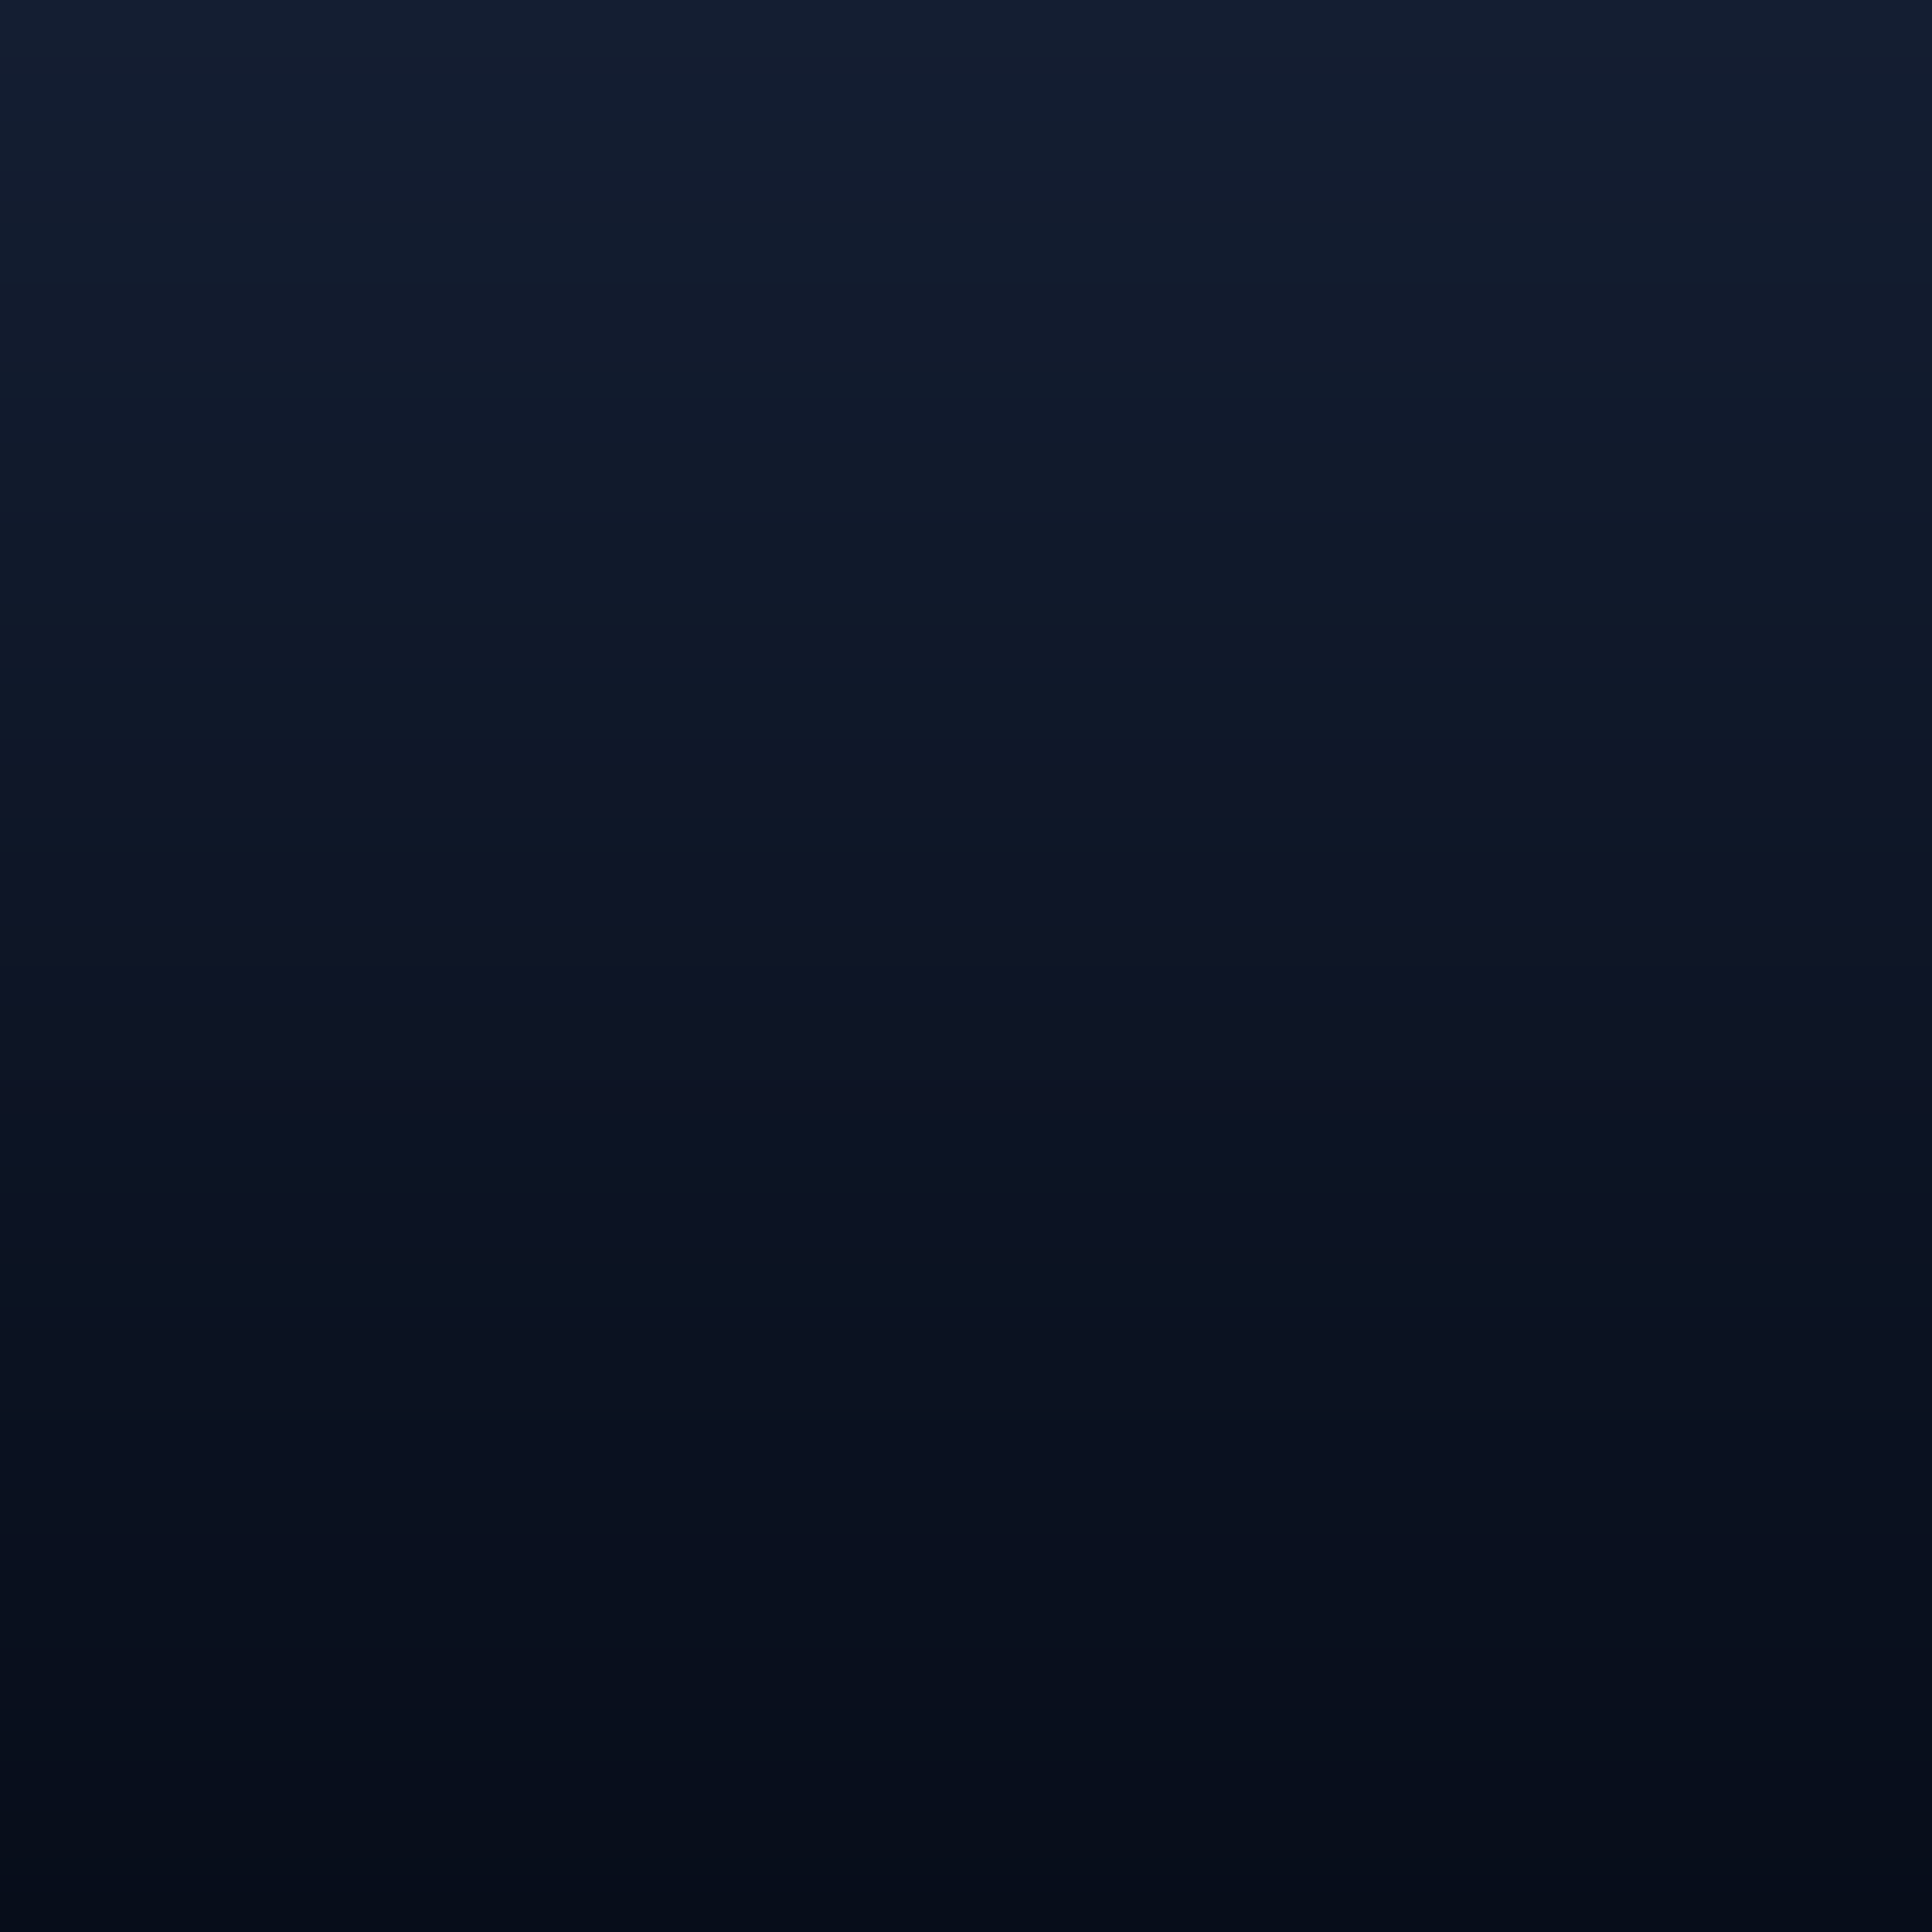
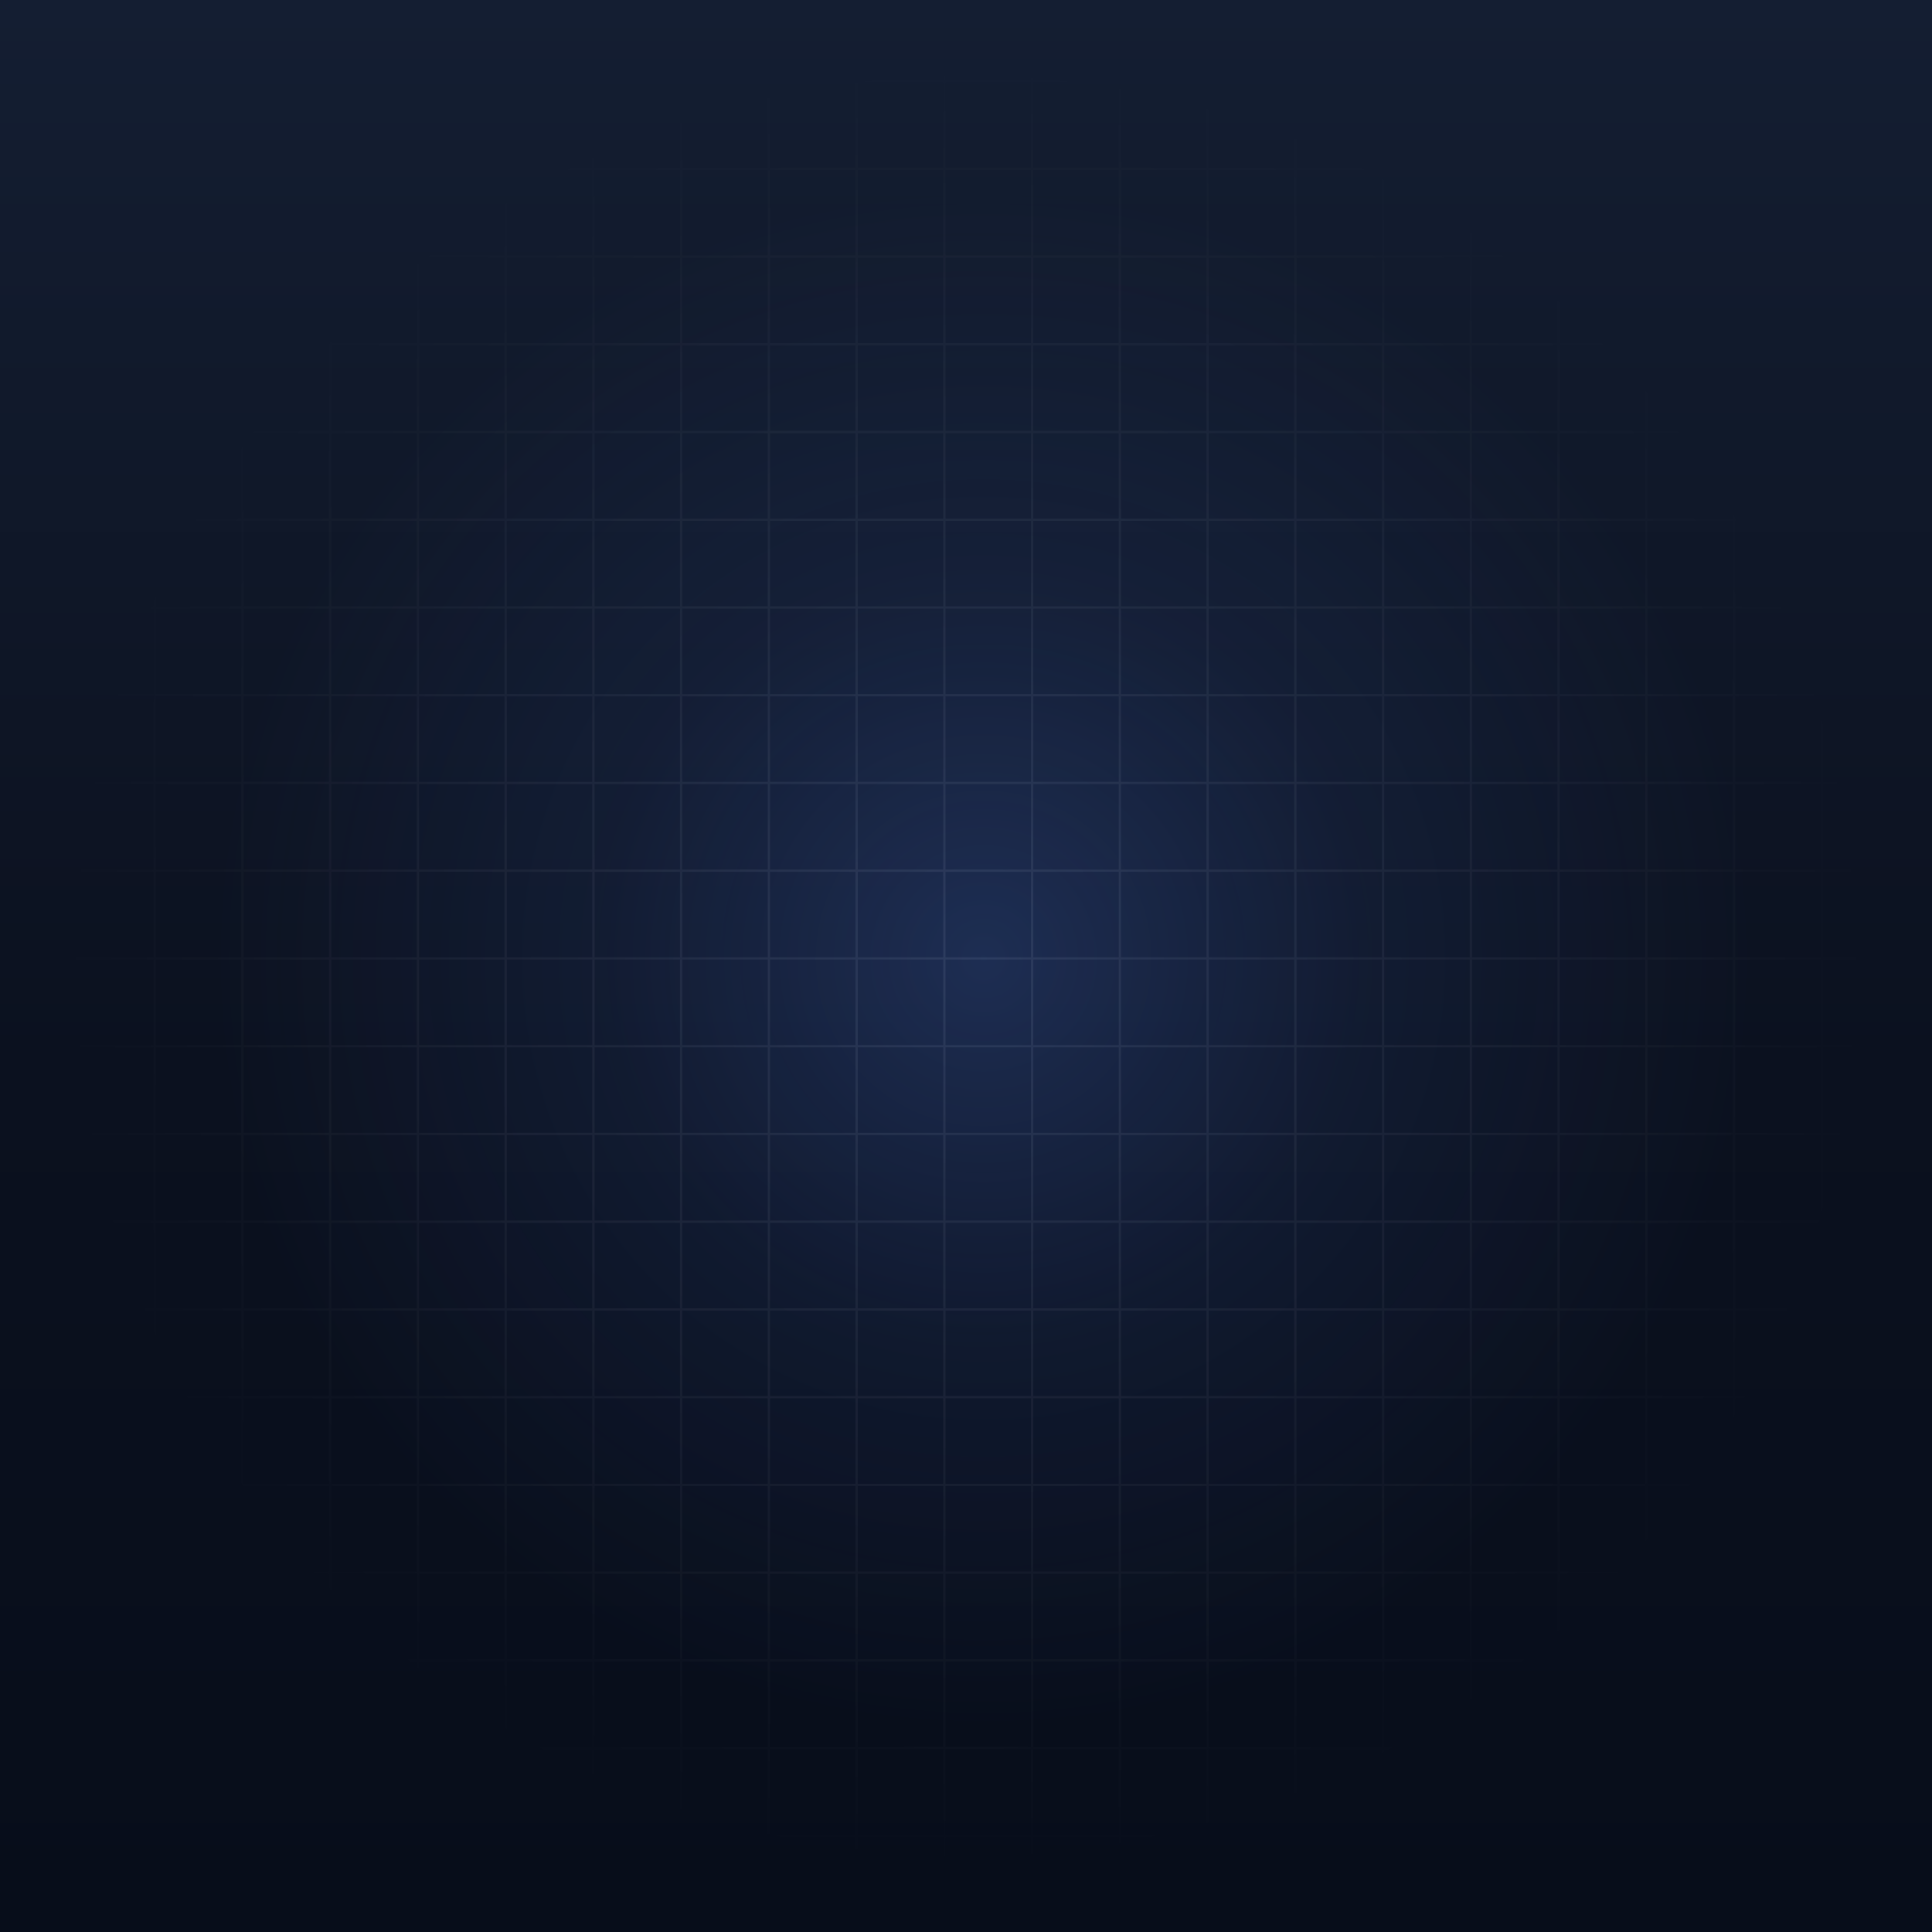
<svg xmlns="http://www.w3.org/2000/svg" viewBox="0 0 1024 1024" width="1024" height="1024">
  <defs>
-     <linearGradient id="bg" gradientUnits="userSpaceOnUse" x1="0" y1="0" x2="0" y2="1024">
+     <linearGradient id="tech-plate" gradientUnits="userSpaceOnUse" x1="0" y1="0" x2="0" y2="1024">
      <stop offset="0" stop-color="#141E32" />
+       <stop offset="0.55" stop-color="#0B111F" />
      <stop offset="1" stop-color="#070D1A" />
    </linearGradient>
+     <radialGradient id="tech-grid" gradientUnits="userSpaceOnUse" cx="512" cy="512" r="481.28">
+       <stop offset="0" stop-color="#FFFFFF" stop-opacity="0.085" />
+       <stop offset="0.6" stop-color="#FFFFFF" stop-opacity="0.04" />
+       <stop offset="1" stop-color="#FFFFFF" stop-opacity="0" />
+     </radialGradient>
+     <radialGradient id="tech-ambient" gradientUnits="userSpaceOnUse" cx="521.333" cy="508" r="409.6">
+       <stop offset="0" stop-color="#5584F1" stop-opacity="0.24" />
+       <stop offset="0.5" stop-color="#5584F1" stop-opacity="0.08" />
+       <stop offset="1" stop-color="#5584F1" stop-opacity="0" />
+     </radialGradient>
+     <linearGradient id="tech-trace0" gradientUnits="userSpaceOnUse" x1="361.026" y1="405.548" x2="319.814" y2="380.759">
+       <stop offset="0" stop-color="#B8D0FF" stop-opacity="0.75" />
+       <stop offset="1" stop-color="#B8D0FF" stop-opacity="0.35" />
+     </linearGradient>
+     <linearGradient id="tech-trace1" gradientUnits="userSpaceOnUse" x1="531.353" y1="508" x2="569.13" y2="530.723">
+       <stop offset="0" stop-color="#B8D0FF" stop-opacity="0.75" />
+       <stop offset="1" stop-color="#B8D0FF" stop-opacity="0.35" />
+     </linearGradient>
+     <linearGradient id="tech-trace2" gradientUnits="userSpaceOnUse" x1="361.026" y1="585.509" x2="332.17" y2="623.983">
+       <stop offset="0" stop-color="#B8D0FF" stop-opacity="0.75" />
+       <stop offset="1" stop-color="#B8D0FF" stop-opacity="0.35" />
+     </linearGradient>
+     <radialGradient id="tech-green-fill" gradientUnits="userSpaceOnUse" cx="454.037" cy="461.494" r="335.795">
+       <stop offset="0" stop-color="#40B246" />
+       <stop offset="0.4" stop-color="#32A73A" />
+       <stop offset="1" stop-color="#159926" />
+     </radialGradient>
+     <radialGradient id="tech-yellow-fill" gradientUnits="userSpaceOnUse" cx="454.037" cy="461.494" r="335.795">
+       <stop offset="0" stop-color="#FFCC39" />
+       <stop offset="0.4" stop-color="#FBC618" />
+       <stop offset="1" stop-color="#EBB800" />
+     </radialGradient>
+     <radialGradient id="tech-blue-fill" gradientUnits="userSpaceOnUse" cx="454.037" cy="461.494" r="335.795">
+       <stop offset="0" stop-color="#5286FF" />
+       <stop offset="0.4" stop-color="#4479F9" />
+       <stop offset="1" stop-color="#366AEC" />
+     </radialGradient>
+     <radialGradient id="tech-red-fill" gradientUnits="userSpaceOnUse" cx="454.037" cy="461.494" r="335.795">
+       <stop offset="0" stop-color="#FC4D35" />
+       <stop offset="0.4" stop-color="#EF4029" />
+       <stop offset="1" stop-color="#E1280F" />
+     </radialGradient>
+     <linearGradient id="tech-rim-fill" gradientUnits="userSpaceOnUse" x1="0" y1="307.615" x2="0" y2="708.385">
+       <stop offset="0" stop-color="#FFFFFF" stop-opacity="0.5" />
+       <stop offset="0.12" stop-color="#FFFFFF" stop-opacity="0.2" />
+       <stop offset="0.5" stop-color="#FFFFFF" stop-opacity="0.04" />
+       <stop offset="1" stop-color="#FFFFFF" stop-opacity="0" />
+     </linearGradient>
+     <linearGradient id="tech-crease-fill" gradientUnits="userSpaceOnUse" x1="361.026" y1="405.548" x2="531.353" y2="508">
+       <stop offset="0" stop-color="#FFFFFF" stop-opacity="0.08" />
+       <stop offset="0.546" stop-color="#FFFFFF" stop-opacity="0.5" />
+       <stop offset="1" stop-color="#FFFFFF" stop-opacity="0.12" />
+     </linearGradient>
+     <radialGradient id="tech-bloom" gradientUnits="userSpaceOnUse" cx="454.037" cy="461.494" r="28.054">
+       <stop offset="0" stop-color="#FFFFFF" stop-opacity="0.22" />
+       <stop offset="0.3" stop-color="#FFFFFF" stop-opacity="0.08" />
+       <stop offset="1" stop-color="#FFFFFF" stop-opacity="0" />
+     </radialGradient>
  </defs>
-   <rect id="background" data-name="Background" width="1024" height="1024" fill="url(#bg)" />
+   <g id="tile" data-name="Tile">
+     <rect id="tile-plate" data-name="Plate" width="1024" height="1024" fill="url(#tech-plate)" />
+   </g>
+   <g id="grid" data-name="Construction grid">
+     <path id="grid-lines" data-name="Grid lines" fill="url(#tech-grid)" d="M454.637 42.343 L499.943 42.343 L499.943 30.874 L500.189 30.865 L501.143 30.853 L501.143 42.343 L546.448 42.343 L546.448 31.965 L547.405 32.024 L547.648 32.045 L547.648 42.343 L592.954 42.343 L592.954 37.592 L594.154 37.785 L594.154 42.343 L617.115 42.343 L617.449 42.414 L622.204 43.543 L594.154 43.543 L594.154 88.849 L639.46 88.849 L639.46 47.916 L640.364 48.154 L640.66 48.24 L640.66 88.849 L685.965 88.849 L685.965 63.271 L687.165 63.751 L687.165 88.849 L732.471 88.849 L732.471 84.227 L733.671 84.849 L733.671 88.849 L741.236 88.849 L743.416 90.049 L733.671 90.049 L733.671 135.355 L778.977 135.355 L778.977 111.565 L779.385 111.83 L780.177 112.374 L780.177 135.355 L811.56 135.355 L813.059 136.555 L780.177 136.555 L780.177 181.86 L825.482 181.86 L825.482 146.833 L826.359 147.571 L826.682 147.856 L826.682 181.86 L862.166 181.86 L863.28 183.06 L826.682 183.06 L826.682 228.366 L871.988 228.366 L871.988 192.618 L873.188 193.975 L873.188 228.366 L900.782 228.366 L901.65 229.566 L873.188 229.566 L873.188 274.872 L918.494 274.872 L918.494 254.336 L918.611 254.516 L919.694 256.273 L919.694 274.872 L930.807 274.872 L931.468 276.072 L919.694 276.072 L919.694 321.377 L953.882 321.377 L954.396 322.577 L919.694 322.577 L919.694 367.883 L964.999 367.883 L964.999 349.466 L965.146 349.862 L966.199 352.922 L966.199 367.883 L971.16 367.883 L971.54 369.083 L966.199 369.083 L966.199 414.389 L983.245 414.389 L983.499 415.589 L966.199 415.589 L966.199 460.894 L990.526 460.894 L990.66 462.094 L966.199 462.094 L966.199 507.4 L993.224 507.4 L993.238 508.6 L966.199 508.6 L966.199 553.906 L991.416 553.906 L991.313 555.106 L966.199 555.106 L966.199 600.411 L985.053 600.411 L984.83 601.611 L966.199 601.611 L966.199 646.917 L973.946 646.917 L973.598 648.117 L966.199 648.117 L966.199 671.078 L965.146 674.138 L964.999 674.534 L964.999 648.117 L919.694 648.117 L919.694 693.423 L957.747 693.423 L957.267 694.623 L919.694 694.623 L919.694 739.928 L935.871 739.928 L935.21 741.128 L919.694 741.128 L919.694 767.727 L918.611 769.484 L918.494 769.664 L918.494 741.128 L873.188 741.128 L873.188 786.434 L907.333 786.434 L906.51 787.634 L873.188 787.634 L873.188 830.025 L871.988 831.382 L871.988 787.634 L826.682 787.634 L826.682 832.94 L870.611 832.94 L869.549 834.14 L826.682 834.14 L826.682 876.144 L826.359 876.429 L825.482 877.167 L825.482 834.14 L780.177 834.14 L780.177 879.445 L822.775 879.445 L821.349 880.645 L780.177 880.645 L780.177 911.626 L779.385 912.17 L778.977 912.435 L778.977 880.645 L733.671 880.645 L733.671 925.951 L757.465 925.951 L755.406 927.151 L733.671 927.151 L733.671 939.151 L732.471 939.773 L732.471 927.151 L687.165 927.151 L687.165 960.249 L685.965 960.729 L685.965 927.151 L640.66 927.151 L640.66 972.457 L652.022 972.457 L651.708 972.556 L647.913 973.657 L640.66 973.657 L640.66 975.76 L640.364 975.846 L639.46 976.084 L639.46 973.657 L594.154 973.657 L594.154 986.215 L592.954 986.408 L592.954 973.657 L547.648 973.657 L547.648 991.955 L547.405 991.976 L546.448 992.035 L546.448 973.657 L501.143 973.657 L501.143 993.147 L500.189 993.135 L499.943 993.126 L499.943 973.657 L454.637 973.657 L454.637 989.833 L453.437 989.699 L453.437 973.657 L408.131 973.657 L408.131 981.92 L406.931 981.666 L406.931 973.657 L376.087 973.657 L372.292 972.556 L371.978 972.457 L406.931 972.457 L406.931 927.151 L361.626 927.151 L361.626 969.177 L361.031 968.989 L360.426 968.781 L360.426 927.151 L315.12 927.151 L315.12 951.146 L313.92 950.596 L313.92 927.151 L268.614 927.151 L268.614 927.163 L266.535 925.951 L267.414 925.951 L267.414 880.645 L222.109 880.645 L222.109 896.138 L220.909 895.225 L220.909 880.645 L202.651 880.645 L201.225 879.445 L220.909 879.445 L220.909 834.14 L175.603 834.14 L175.603 856.141 L174.403 854.97 L174.403 834.14 L154.451 834.14 L153.389 832.94 L174.403 832.94 L174.403 787.634 L129.097 787.634 L129.097 803.515 L127.897 801.938 L127.897 787.634 L117.49 787.634 L116.667 786.434 L127.897 786.434 L127.897 741.128 L88.79 741.128 L88.129 739.928 L127.897 739.928 L127.897 694.623 L82.592 694.623 L82.592 729.319 L82.109 728.389 L81.392 726.919 L81.392 694.623 L66.733 694.623 L66.253 693.423 L81.392 693.423 L81.392 648.117 L50.402 648.117 L50.054 646.917 L81.392 646.917 L81.392 601.611 L39.17 601.611 L38.947 600.411 L81.392 600.411 L81.392 555.106 L36.086 555.106 L36.086 583.593 L35.929 582.618 L34.886 574.937 L34.886 555.106 L32.687 555.106 L32.584 553.906 L34.886 553.906 L34.886 508.6 L30.762 508.6 L30.776 507.4 L34.886 507.4 L34.886 462.094 L33.34 462.094 L33.474 460.894 L34.886 460.894 L34.886 449.063 L35.929 441.382 L36.086 440.407 L36.086 460.894 L81.392 460.894 L81.392 415.589 L40.501 415.589 L40.755 414.389 L81.392 414.389 L81.392 369.083 L52.46 369.083 L52.84 367.883 L81.392 367.883 L81.392 322.577 L69.604 322.577 L70.118 321.377 L81.392 321.377 L81.392 297.081 L82.109 295.611 L82.592 294.681 L82.592 321.377 L127.897 321.377 L127.897 276.072 L92.532 276.072 L93.193 274.872 L127.897 274.872 L127.897 229.566 L122.35 229.566 L123.218 228.366 L127.897 228.366 L127.897 222.062 L129.097 220.485 L129.097 228.366 L174.403 228.366 L174.403 183.06 L160.72 183.06 L161.834 181.86 L174.403 181.86 L174.403 169.03 L175.603 167.859 L175.603 181.86 L220.909 181.86 L220.909 136.555 L210.941 136.555 L212.44 135.355 L220.909 135.355 L220.909 128.775 L222.109 127.862 L222.109 135.355 L267.414 135.355 L267.414 97.536 L268.614 96.837 L268.614 135.355 L313.92 135.355 L313.92 90.049 L280.584 90.049 L282.764 88.849 L313.92 88.849 L313.92 73.404 L315.12 72.854 L315.12 88.849 L360.426 88.849 L360.426 55.219 L361.031 55.011 L361.626 54.823 L361.626 88.849 L406.931 88.849 L406.931 43.543 L401.796 43.543 L406.551 42.414 L406.885 42.343 L406.931 42.343 L406.931 42.334 L408.131 42.08 L408.131 42.343 L453.437 42.343 L453.437 34.301 L454.637 34.167 Z M454.637 88.849 L499.943 88.849 L499.943 43.543 L454.637 43.543 Z M454.637 135.355 L499.943 135.355 L499.943 90.049 L454.637 90.049 Z M454.637 181.86 L499.943 181.86 L499.943 136.555 L454.637 136.555 Z M454.637 228.366 L499.943 228.366 L499.943 183.06 L454.637 183.06 Z M454.637 274.872 L499.943 274.872 L499.943 229.566 L454.637 229.566 Z M408.131 88.849 L453.437 88.849 L453.437 43.543 L408.131 43.543 Z M408.131 135.355 L453.437 135.355 L453.437 90.049 L408.131 90.049 Z M408.131 181.86 L453.437 181.86 L453.437 136.555 L408.131 136.555 Z M408.131 228.366 L453.437 228.366 L453.437 183.06 L408.131 183.06 Z M408.131 274.872 L453.437 274.872 L453.437 229.566 L408.131 229.566 Z M361.626 135.355 L406.931 135.355 L406.931 90.049 L361.626 90.049 Z M361.626 181.86 L406.931 181.86 L406.931 136.555 L361.626 136.555 Z M361.626 228.366 L406.931 228.366 L406.931 183.06 L361.626 183.06 Z M361.626 274.872 L406.931 274.872 L406.931 229.566 L361.626 229.566 Z M315.12 135.355 L360.426 135.355 L360.426 90.049 L315.12 90.049 Z M315.12 181.86 L360.426 181.86 L360.426 136.555 L315.12 136.555 Z M315.12 228.366 L360.426 228.366 L360.426 183.06 L315.12 183.06 Z M315.12 274.872 L360.426 274.872 L360.426 229.566 L315.12 229.566 Z M268.614 181.86 L313.92 181.86 L313.92 136.555 L268.614 136.555 Z M268.614 228.366 L313.92 228.366 L313.92 183.06 L268.614 183.06 Z M268.614 274.872 L313.92 274.872 L313.92 229.566 L268.614 229.566 Z M222.109 181.86 L267.414 181.86 L267.414 136.555 L222.109 136.555 Z M222.109 228.366 L267.414 228.366 L267.414 183.06 L222.109 183.06 Z M222.109 274.872 L267.414 274.872 L267.414 229.566 L222.109 229.566 Z M175.603 228.366 L220.909 228.366 L220.909 183.06 L175.603 183.06 Z M175.603 274.872 L220.909 274.872 L220.909 229.566 L175.603 229.566 Z M129.097 274.872 L174.403 274.872 L174.403 229.566 L129.097 229.566 Z M174.403 741.128 L129.097 741.128 L129.097 786.434 L174.403 786.434 Z M220.909 787.634 L175.603 787.634 L175.603 832.94 L220.909 832.94 Z M220.909 741.128 L175.603 741.128 L175.603 786.434 L220.909 786.434 Z M267.414 834.14 L222.109 834.14 L222.109 879.445 L267.414 879.445 Z M267.414 787.634 L222.109 787.634 L222.109 832.94 L267.414 832.94 Z M267.414 741.128 L222.109 741.128 L222.109 786.434 L267.414 786.434 Z M313.92 880.645 L268.614 880.645 L268.614 925.951 L313.92 925.951 Z M313.92 834.14 L268.614 834.14 L268.614 879.445 L313.92 879.445 Z M313.92 787.634 L268.614 787.634 L268.614 832.94 L313.92 832.94 Z M313.92 741.128 L268.614 741.128 L268.614 786.434 L313.92 786.434 Z M360.426 880.645 L315.12 880.645 L315.12 925.951 L360.426 925.951 Z M360.426 834.14 L315.12 834.14 L315.12 879.445 L360.426 879.445 Z M360.426 787.634 L315.12 787.634 L315.12 832.94 L360.426 832.94 Z M360.426 741.128 L315.12 741.128 L315.12 786.434 L360.426 786.434 Z M406.931 880.645 L361.626 880.645 L361.626 925.951 L406.931 925.951 Z M406.931 834.14 L361.626 834.14 L361.626 879.445 L406.931 879.445 Z M406.931 787.634 L361.626 787.634 L361.626 832.94 L406.931 832.94 Z M406.931 741.128 L361.626 741.128 L361.626 786.434 L406.931 786.434 Z M453.437 927.151 L408.131 927.151 L408.131 972.457 L453.437 972.457 Z M453.437 880.645 L408.131 880.645 L408.131 925.951 L453.437 925.951 Z M453.437 834.14 L408.131 834.14 L408.131 879.445 L453.437 879.445 Z M453.437 787.634 L408.131 787.634 L408.131 832.94 L453.437 832.94 Z M453.437 741.128 L408.131 741.128 L408.131 786.434 L453.437 786.434 Z M499.943 927.151 L454.637 927.151 L454.637 972.457 L499.943 972.457 Z M499.943 880.645 L454.637 880.645 L454.637 925.951 L499.943 925.951 Z M499.943 834.14 L454.637 834.14 L454.637 879.445 L499.943 879.445 Z M499.943 787.634 L454.637 787.634 L454.637 832.94 L499.943 832.94 Z M499.943 741.128 L454.637 741.128 L454.637 786.434 L499.943 786.434 Z M546.448 927.151 L501.143 927.151 L501.143 972.457 L546.448 972.457 Z M546.448 880.645 L501.143 880.645 L501.143 925.951 L546.448 925.951 Z M546.448 834.14 L501.143 834.14 L501.143 879.445 L546.448 879.445 Z M546.448 787.634 L501.143 787.634 L501.143 832.94 L546.448 832.94 Z M546.448 741.128 L501.143 741.128 L501.143 786.434 L546.448 786.434 Z M592.954 786.434 L592.954 741.128 L547.648 741.128 L547.648 786.434 Z M639.46 786.434 L639.46 741.128 L594.154 741.128 L594.154 786.434 Z M685.965 786.434 L685.965 741.128 L640.66 741.128 L640.66 786.434 Z M732.471 786.434 L732.471 741.128 L687.165 741.128 L687.165 786.434 Z M778.977 786.434 L778.977 741.128 L733.671 741.128 L733.671 786.434 Z M825.482 786.434 L825.482 741.128 L780.177 741.128 L780.177 786.434 Z M871.988 786.434 L871.988 741.128 L826.682 741.128 L826.682 786.434 Z M873.188 694.623 L873.188 739.928 L918.494 739.928 L918.494 694.623 Z M826.682 694.623 L826.682 739.928 L871.988 739.928 L871.988 694.623 Z M780.177 694.623 L780.177 739.928 L825.482 739.928 L825.482 694.623 Z M733.671 694.623 L733.671 739.928 L778.977 739.928 L778.977 694.623 Z M687.165 694.623 L687.165 739.928 L732.471 739.928 L732.471 694.623 Z M640.66 694.623 L640.66 739.928 L685.965 739.928 L685.965 694.623 Z M594.154 694.623 L594.154 739.928 L639.46 739.928 L639.46 694.623 Z M547.648 694.623 L547.648 739.928 L592.954 739.928 L592.954 694.623 Z M501.143 694.623 L501.143 739.928 L546.448 739.928 L546.448 694.623 Z M546.448 648.117 L501.143 648.117 L501.143 693.423 L546.448 693.423 Z M546.448 601.611 L501.143 601.611 L501.143 646.917 L546.448 646.917 Z M546.448 555.106 L501.143 555.106 L501.143 600.411 L546.448 600.411 Z M592.954 600.411 L592.954 555.106 L547.648 555.106 L547.648 600.411 Z M639.46 600.411 L639.46 555.106 L594.154 555.106 L594.154 600.411 Z M685.965 600.411 L685.965 555.106 L640.66 555.106 L640.66 600.411 Z M732.471 600.411 L732.471 555.106 L687.165 555.106 L687.165 600.411 Z M778.977 600.411 L778.977 555.106 L733.671 555.106 L733.671 600.411 Z M825.482 600.411 L825.482 555.106 L780.177 555.106 L780.177 600.411 Z M871.988 600.411 L871.988 555.106 L826.682 555.106 L826.682 600.411 Z M918.494 600.411 L918.494 555.106 L873.188 555.106 L873.188 600.411 Z M964.999 600.411 L964.999 555.106 L919.694 555.106 L919.694 600.411 Z M919.694 508.6 L919.694 553.906 L964.999 553.906 L964.999 508.6 Z M873.188 508.6 L873.188 553.906 L918.494 553.906 L918.494 508.6 Z M826.682 508.6 L826.682 553.906 L871.988 553.906 L871.988 508.6 Z M780.177 508.6 L780.177 553.906 L825.482 553.906 L825.482 508.6 Z M733.671 508.6 L733.671 553.906 L778.977 553.906 L778.977 508.6 Z M687.165 508.6 L687.165 553.906 L732.471 553.906 L732.471 508.6 Z M640.66 508.6 L640.66 553.906 L685.965 553.906 L685.965 508.6 Z M594.154 508.6 L594.154 553.906 L639.46 553.906 L639.46 508.6 Z M547.648 508.6 L547.648 553.906 L592.954 553.906 L592.954 508.6 Z M501.143 508.6 L501.143 553.906 L546.448 553.906 L546.448 508.6 Z M919.694 462.094 L919.694 507.4 L964.999 507.4 L964.999 462.094 Z M873.188 462.094 L873.188 507.4 L918.494 507.4 L918.494 462.094 Z M826.682 462.094 L826.682 507.4 L871.988 507.4 L871.988 462.094 Z M780.177 462.094 L780.177 507.4 L825.482 507.4 L825.482 462.094 Z M733.671 462.094 L733.671 507.4 L778.977 507.4 L778.977 462.094 Z M687.165 462.094 L687.165 507.4 L732.471 507.4 L732.471 462.094 Z M640.66 462.094 L640.66 507.4 L685.965 507.4 L685.965 462.094 Z M594.154 462.094 L594.154 507.4 L639.46 507.4 L639.46 462.094 Z M547.648 462.094 L547.648 507.4 L592.954 507.4 L592.954 462.094 Z M501.143 462.094 L501.143 507.4 L546.448 507.4 L546.448 462.094 Z M919.694 415.589 L919.694 460.894 L964.999 460.894 L964.999 415.589 Z M873.188 415.589 L873.188 460.894 L918.494 460.894 L918.494 415.589 Z M826.682 415.589 L826.682 460.894 L871.988 460.894 L871.988 415.589 Z M780.177 415.589 L780.177 460.894 L825.482 460.894 L825.482 415.589 Z M733.671 415.589 L733.671 460.894 L778.977 460.894 L778.977 415.589 Z M687.165 415.589 L687.165 460.894 L732.471 460.894 L732.471 415.589 Z M640.66 415.589 L640.66 460.894 L685.965 460.894 L685.965 415.589 Z M594.154 415.589 L594.154 460.894 L639.46 460.894 L639.46 415.589 Z M547.648 415.589 L547.648 460.894 L592.954 460.894 L592.954 415.589 Z M501.143 415.589 L501.143 460.894 L546.448 460.894 L546.448 415.589 Z M919.694 369.083 L919.694 414.389 L964.999 414.389 L964.999 369.083 Z M873.188 369.083 L873.188 414.389 L918.494 414.389 L918.494 369.083 Z M826.682 369.083 L826.682 414.389 L871.988 414.389 L871.988 369.083 Z M780.177 369.083 L780.177 414.389 L825.482 414.389 L825.482 369.083 Z M733.671 369.083 L733.671 414.389 L778.977 414.389 L778.977 369.083 Z M687.165 369.083 L687.165 414.389 L732.471 414.389 L732.471 369.083 Z M640.66 369.083 L640.66 414.389 L685.965 414.389 L685.965 369.083 Z M594.154 369.083 L594.154 414.389 L639.46 414.389 L639.46 369.083 Z M547.648 369.083 L547.648 414.389 L592.954 414.389 L592.954 369.083 Z M501.143 369.083 L501.143 414.389 L546.448 414.389 L546.448 369.083 Z M873.188 322.577 L873.188 367.883 L918.494 367.883 L918.494 322.577 Z M826.682 322.577 L826.682 367.883 L871.988 367.883 L871.988 322.577 Z M780.177 322.577 L780.177 367.883 L825.482 367.883 L825.482 322.577 Z M733.671 322.577 L733.671 367.883 L778.977 367.883 L778.977 322.577 Z M687.165 322.577 L687.165 367.883 L732.471 367.883 L732.471 322.577 Z M640.66 322.577 L640.66 367.883 L685.965 367.883 L685.965 322.577 Z M594.154 322.577 L594.154 367.883 L639.46 367.883 L639.46 322.577 Z M547.648 322.577 L547.648 367.883 L592.954 367.883 L592.954 322.577 Z M501.143 322.577 L501.143 367.883 L546.448 367.883 L546.448 322.577 Z M873.188 276.072 L873.188 321.377 L918.494 321.377 L918.494 276.072 Z M826.682 276.072 L826.682 321.377 L871.988 321.377 L871.988 276.072 Z M780.177 276.072 L780.177 321.377 L825.482 321.377 L825.482 276.072 Z M733.671 276.072 L733.671 321.377 L778.977 321.377 L778.977 276.072 Z M687.165 276.072 L687.165 321.377 L732.471 321.377 L732.471 276.072 Z M640.66 276.072 L640.66 321.377 L685.965 321.377 L685.965 276.072 Z M594.154 276.072 L594.154 321.377 L639.46 321.377 L639.46 276.072 Z M547.648 276.072 L547.648 321.377 L592.954 321.377 L592.954 276.072 Z M501.143 276.072 L501.143 321.377 L546.448 321.377 L546.448 276.072 Z M826.682 229.566 L826.682 274.872 L871.988 274.872 L871.988 229.566 Z M780.177 229.566 L780.177 274.872 L825.482 274.872 L825.482 229.566 Z M733.671 229.566 L733.671 274.872 L778.977 274.872 L778.977 229.566 Z M687.165 229.566 L687.165 274.872 L732.471 274.872 L732.471 229.566 Z M640.66 229.566 L640.66 274.872 L685.965 274.872 L685.965 229.566 Z M594.154 229.566 L594.154 274.872 L639.46 274.872 L639.46 229.566 Z M547.648 229.566 L547.648 274.872 L592.954 274.872 L592.954 229.566 Z M501.143 229.566 L501.143 274.872 L546.448 274.872 L546.448 229.566 Z M546.448 183.06 L501.143 183.06 L501.143 228.366 L546.448 228.366 Z M546.448 136.555 L501.143 136.555 L501.143 181.86 L546.448 181.86 Z M546.448 90.049 L501.143 90.049 L501.143 135.355 L546.448 135.355 Z M546.448 43.543 L501.143 43.543 L501.143 88.849 L546.448 88.849 Z M454.637 276.072 L454.637 321.377 L499.943 321.377 L499.943 276.072 Z M454.637 322.577 L454.637 367.883 L499.943 367.883 L499.943 322.577 Z M454.637 369.083 L454.637 414.389 L499.943 414.389 L499.943 369.083 Z M454.637 415.589 L454.637 460.894 L499.943 460.894 L499.943 415.589 Z M454.637 462.094 L454.637 507.4 L499.943 507.4 L499.943 462.094 Z M408.131 276.072 L408.131 321.377 L453.437 321.377 L453.437 276.072 Z M408.131 322.577 L408.131 367.883 L453.437 367.883 L453.437 322.577 Z M408.131 369.083 L408.131 414.389 L453.437 414.389 L453.437 369.083 Z M408.131 415.589 L408.131 460.894 L453.437 460.894 L453.437 415.589 Z M408.131 462.094 L408.131 507.4 L453.437 507.4 L453.437 462.094 Z M361.626 276.072 L361.626 321.377 L406.931 321.377 L406.931 276.072 Z M361.626 322.577 L361.626 367.883 L406.931 367.883 L406.931 322.577 Z M361.626 369.083 L361.626 414.389 L406.931 414.389 L406.931 369.083 Z M361.626 415.589 L361.626 460.894 L406.931 460.894 L406.931 415.589 Z M361.626 462.094 L361.626 507.4 L406.931 507.4 L406.931 462.094 Z M315.12 276.072 L315.12 321.377 L360.426 321.377 L360.426 276.072 Z M315.12 322.577 L315.12 367.883 L360.426 367.883 L360.426 322.577 Z M315.12 369.083 L315.12 414.389 L360.426 414.389 L360.426 369.083 Z M315.12 415.589 L315.12 460.894 L360.426 460.894 L360.426 415.589 Z M315.12 462.094 L315.12 507.4 L360.426 507.4 L360.426 462.094 Z M268.614 276.072 L268.614 321.377 L313.92 321.377 L313.92 276.072 Z M268.614 322.577 L268.614 367.883 L313.92 367.883 L313.92 322.577 Z M268.614 369.083 L268.614 414.389 L313.92 414.389 L313.92 369.083 Z M268.614 415.589 L268.614 460.894 L313.92 460.894 L313.92 415.589 Z M268.614 462.094 L268.614 507.4 L313.92 507.4 L313.92 462.094 Z M222.109 276.072 L222.109 321.377 L267.414 321.377 L267.414 276.072 Z M222.109 322.577 L222.109 367.883 L267.414 367.883 L267.414 322.577 Z M222.109 369.083 L222.109 414.389 L267.414 414.389 L267.414 369.083 Z M222.109 415.589 L222.109 460.894 L267.414 460.894 L267.414 415.589 Z M222.109 462.094 L222.109 507.4 L267.414 507.4 L267.414 462.094 Z M175.603 276.072 L175.603 321.377 L220.909 321.377 L220.909 276.072 Z M175.603 322.577 L175.603 367.883 L220.909 367.883 L220.909 322.577 Z M175.603 369.083 L175.603 414.389 L220.909 414.389 L220.909 369.083 Z M175.603 415.589 L175.603 460.894 L220.909 460.894 L220.909 415.589 Z M175.603 462.094 L175.603 507.4 L220.909 507.4 L220.909 462.094 Z M129.097 276.072 L129.097 321.377 L174.403 321.377 L174.403 276.072 Z M129.097 322.577 L129.097 367.883 L174.403 367.883 L174.403 322.577 Z M129.097 369.083 L129.097 414.389 L174.403 414.389 L174.403 369.083 Z M129.097 415.589 L129.097 460.894 L174.403 460.894 L174.403 415.589 Z M129.097 462.094 L129.097 507.4 L174.403 507.4 L174.403 462.094 Z M82.592 322.577 L82.592 367.883 L127.897 367.883 L127.897 322.577 Z M82.592 369.083 L82.592 414.389 L127.897 414.389 L127.897 369.083 Z M82.592 415.589 L82.592 460.894 L127.897 460.894 L127.897 415.589 Z M82.592 462.094 L82.592 507.4 L127.897 507.4 L127.897 462.094 Z M36.086 462.094 L36.086 507.4 L81.392 507.4 L81.392 462.094 Z M36.086 553.906 L81.392 553.906 L81.392 508.6 L36.086 508.6 Z M127.897 600.411 L127.897 555.106 L82.592 555.106 L82.592 600.411 Z M82.592 646.917 L127.897 646.917 L127.897 601.611 L82.592 601.611 Z M82.592 693.423 L127.897 693.423 L127.897 648.117 L82.592 648.117 Z M127.897 553.906 L127.897 508.6 L82.592 508.6 L82.592 553.906 Z M174.403 600.411 L174.403 555.106 L129.097 555.106 L129.097 600.411 Z M129.097 646.917 L174.403 646.917 L174.403 601.611 L129.097 601.611 Z M129.097 693.423 L174.403 693.423 L174.403 648.117 L129.097 648.117 Z M129.097 739.928 L174.403 739.928 L174.403 694.623 L129.097 694.623 Z M174.403 553.906 L174.403 508.6 L129.097 508.6 L129.097 553.906 Z M220.909 600.411 L220.909 555.106 L175.603 555.106 L175.603 600.411 Z M175.603 646.917 L220.909 646.917 L220.909 601.611 L175.603 601.611 Z M175.603 693.423 L220.909 693.423 L220.909 648.117 L175.603 648.117 Z M175.603 739.928 L220.909 739.928 L220.909 694.623 L175.603 694.623 Z M220.909 553.906 L220.909 508.6 L175.603 508.6 L175.603 553.906 Z M267.414 600.411 L267.414 555.106 L222.109 555.106 L222.109 600.411 Z M222.109 646.917 L267.414 646.917 L267.414 601.611 L222.109 601.611 Z M222.109 693.423 L267.414 693.423 L267.414 648.117 L222.109 648.117 Z M222.109 739.928 L267.414 739.928 L267.414 694.623 L222.109 694.623 Z M267.414 553.906 L267.414 508.6 L222.109 508.6 L222.109 553.906 Z M313.92 600.411 L313.92 555.106 L268.614 555.106 L268.614 600.411 Z M268.614 646.917 L313.92 646.917 L313.92 601.611 L268.614 601.611 Z M268.614 693.423 L313.92 693.423 L313.92 648.117 L268.614 648.117 Z M268.614 739.928 L313.92 739.928 L313.92 694.623 L268.614 694.623 Z M313.92 553.906 L313.92 508.6 L268.614 508.6 L268.614 553.906 Z M360.426 600.411 L360.426 555.106 L315.12 555.106 L315.12 600.411 Z M315.12 646.917 L360.426 646.917 L360.426 601.611 L315.12 601.611 Z M315.12 693.423 L360.426 693.423 L360.426 648.117 L315.12 648.117 Z M315.12 739.928 L360.426 739.928 L360.426 694.623 L315.12 694.623 Z M360.426 553.906 L360.426 508.6 L315.12 508.6 L315.12 553.906 Z M406.931 600.411 L406.931 555.106 L361.626 555.106 L361.626 600.411 Z M361.626 646.917 L406.931 646.917 L406.931 601.611 L361.626 601.611 Z M361.626 693.423 L406.931 693.423 L406.931 648.117 L361.626 648.117 Z M361.626 739.928 L406.931 739.928 L406.931 694.623 L361.626 694.623 Z M406.931 553.906 L406.931 508.6 L361.626 508.6 L361.626 553.906 Z M453.437 600.411 L453.437 555.106 L408.131 555.106 L408.131 600.411 Z M408.131 646.917 L453.437 646.917 L453.437 601.611 L408.131 601.611 Z M408.131 693.423 L453.437 693.423 L453.437 648.117 L408.131 648.117 Z M408.131 739.928 L453.437 739.928 L453.437 694.623 L408.131 694.623 Z M453.437 553.906 L453.437 508.6 L408.131 508.6 L408.131 553.906 Z M499.943 600.411 L499.943 555.106 L454.637 555.106 L454.637 600.411 Z M454.637 646.917 L499.943 646.917 L499.943 601.611 L454.637 601.611 Z M454.637 693.423 L499.943 693.423 L499.943 648.117 L454.637 648.117 Z M454.637 739.928 L499.943 739.928 L499.943 694.623 L454.637 694.623 Z M499.943 553.906 L499.943 508.6 L454.637 508.6 L454.637 553.906 Z M547.648 646.917 L592.954 646.917 L592.954 601.611 L547.648 601.611 Z M594.154 646.917 L639.46 646.917 L639.46 601.611 L594.154 601.611 Z M640.66 646.917 L685.965 646.917 L685.965 601.611 L640.66 601.611 Z M687.165 646.917 L732.471 646.917 L732.471 601.611 L687.165 601.611 Z M733.671 646.917 L778.977 646.917 L778.977 601.611 L733.671 601.611 Z M780.177 646.917 L825.482 646.917 L825.482 601.611 L780.177 601.611 Z M826.682 646.917 L871.988 646.917 L871.988 601.611 L826.682 601.611 Z M873.188 646.917 L918.494 646.917 L918.494 601.611 L873.188 601.611 Z M919.694 646.917 L964.999 646.917 L964.999 601.611 L919.694 601.611 Z M547.648 693.423 L592.954 693.423 L592.954 648.117 L547.648 648.117 Z M594.154 693.423 L639.46 693.423 L639.46 648.117 L594.154 648.117 Z M640.66 693.423 L685.965 693.423 L685.965 648.117 L640.66 648.117 Z M687.165 693.423 L732.471 693.423 L732.471 648.117 L687.165 648.117 Z M733.671 693.423 L778.977 693.423 L778.977 648.117 L733.671 648.117 Z M780.177 693.423 L825.482 693.423 L825.482 648.117 L780.177 648.117 Z M826.682 693.423 L871.988 693.423 L871.988 648.117 L826.682 648.117 Z M873.188 693.423 L918.494 693.423 L918.494 648.117 L873.188 648.117 Z M547.648 832.94 L592.954 832.94 L592.954 787.634 L547.648 787.634 Z M594.154 832.94 L639.46 832.94 L639.46 787.634 L594.154 787.634 Z M640.66 832.94 L685.965 832.94 L685.965 787.634 L640.66 787.634 Z M687.165 832.94 L732.471 832.94 L732.471 787.634 L687.165 787.634 Z M733.671 832.94 L778.977 832.94 L778.977 787.634 L733.671 787.634 Z M780.177 832.94 L825.482 832.94 L825.482 787.634 L780.177 787.634 Z M547.648 879.445 L592.954 879.445 L592.954 834.14 L547.648 834.14 Z M594.154 879.445 L639.46 879.445 L639.46 834.14 L594.154 834.14 Z M640.66 879.445 L685.965 879.445 L685.965 834.14 L640.66 834.14 Z M687.165 879.445 L732.471 879.445 L732.471 834.14 L687.165 834.14 Z M733.671 879.445 L778.977 879.445 L778.977 834.14 L733.671 834.14 Z M547.648 925.951 L592.954 925.951 L592.954 880.645 L547.648 880.645 Z M594.154 925.951 L639.46 925.951 L639.46 880.645 L594.154 880.645 Z M640.66 925.951 L685.965 925.951 L685.965 880.645 L640.66 880.645 Z M687.165 925.951 L732.471 925.951 L732.471 880.645 L687.165 880.645 Z M547.648 972.457 L592.954 972.457 L592.954 927.151 L547.648 927.151 Z M594.154 972.457 L639.46 972.457 L639.46 927.151 L594.154 927.151 Z M547.648 88.849 L592.954 88.849 L592.954 43.543 L547.648 43.543 Z M547.648 135.355 L592.954 135.355 L592.954 90.049 L547.648 90.049 Z M594.154 135.355 L639.46 135.355 L639.46 90.049 L594.154 90.049 Z M640.66 135.355 L685.965 135.355 L685.965 90.049 L640.66 90.049 Z M687.165 135.355 L732.471 135.355 L732.471 90.049 L687.165 90.049 Z M547.648 181.86 L592.954 181.86 L592.954 136.555 L547.648 136.555 Z M594.154 181.86 L639.46 181.86 L639.46 136.555 L594.154 136.555 Z M640.66 181.86 L685.965 181.86 L685.965 136.555 L640.66 136.555 Z M687.165 181.86 L732.471 181.86 L732.471 136.555 L687.165 136.555 Z M733.671 181.86 L778.977 181.86 L778.977 136.555 L733.671 136.555 Z M825.482 228.366 L825.482 183.06 L780.177 183.06 L780.177 228.366 Z M778.977 228.366 L778.977 183.06 L733.671 183.06 L733.671 228.366 Z M732.471 228.366 L732.471 183.06 L687.165 183.06 L687.165 228.366 Z M640.66 228.366 L685.965 228.366 L685.965 183.06 L640.66 183.06 Z M594.154 228.366 L639.46 228.366 L639.46 183.06 L594.154 183.06 Z M547.648 228.366 L592.954 228.366 L592.954 183.06 L547.648 183.06 Z" />
+   </g>
+   <g id="ambient" data-name="Ambient light">
+     <path id="ambient-glow" data-name="Glow" fill="url(#tech-ambient)" d="M111.733 508 A409.6 409.6 0 1 0 930.933 508 A409.6 409.6 0 1 0 111.733 508 Z" />
+   </g>
</svg>
